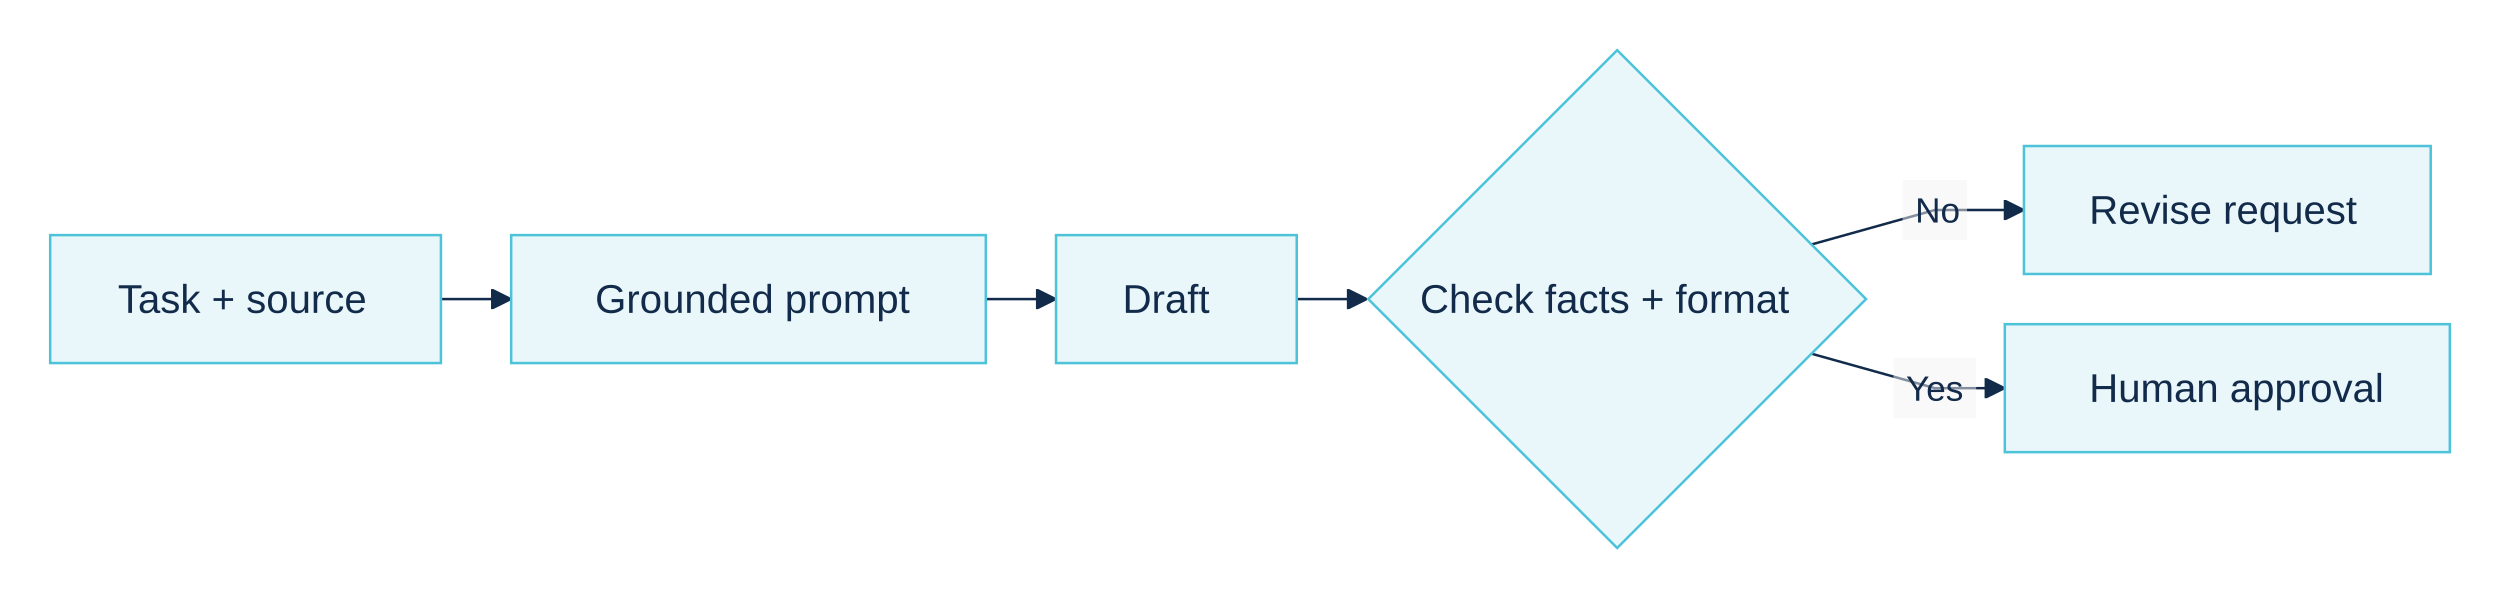
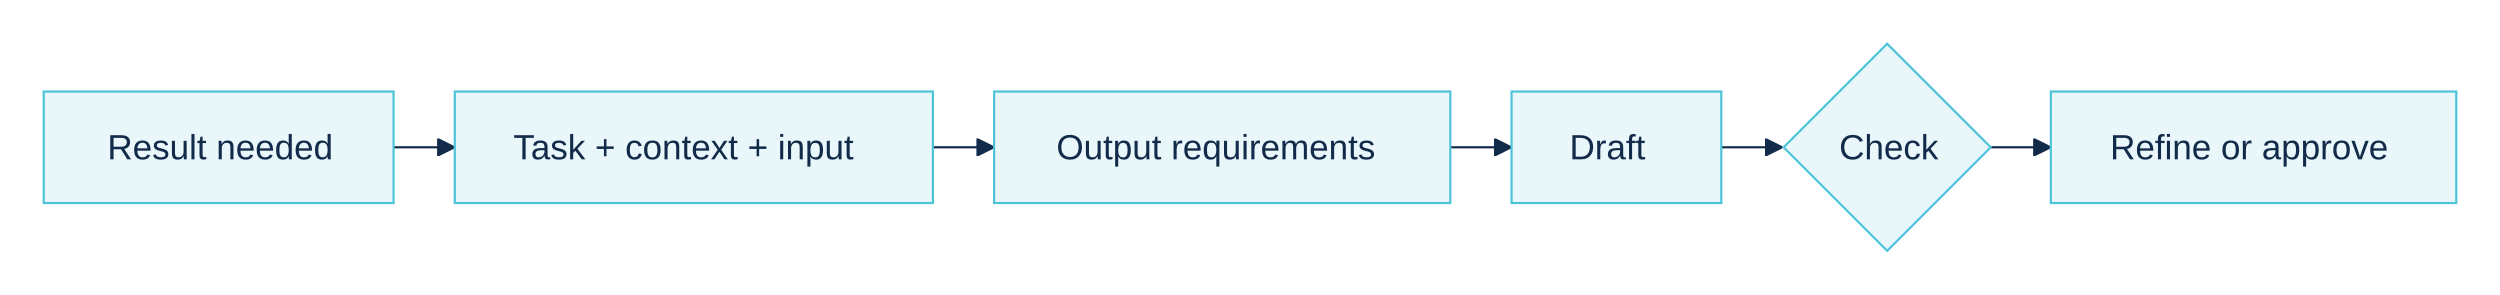
- <svg xmlns="http://www.w3.org/2000/svg" id="my-svg" width="100%" class="flowchart" style="max-width: 972.336px; background-color: rgb(243, 243, 243);" viewBox="-12 -12 996.336 238.391" role="graphics-document document" aria-roledescription="flowchart-v2" font-family="Segoe UI, Arial, sans-serif" font-size="16px" fill="#122B4A">
+ <svg xmlns="http://www.w3.org/2000/svg" id="my-svg" width="100%" class="flowchart" style="max-width: 1119.38px; background-color: rgb(243, 243, 243);" viewBox="-12 -12 1143.375 134.719" role="graphics-document document" aria-roledescription="flowchart-v2" font-family="Segoe UI, Arial, sans-serif" font-size="16px" fill="#122B4A">
  <style>#my-svg{font-family:Segoe UI,Arial,sans-serif;font-size:16px;fill:#122B4A;}@keyframes edge-animation-frame{from{stroke-dashoffset:0;}}@keyframes dash{to{stroke-dashoffset:0;}}#my-svg .edge-animation-slow{stroke-dasharray:9,5!important;stroke-dashoffset:900;animation:dash 50s linear infinite;stroke-linecap:round;}#my-svg .edge-animation-fast{stroke-dasharray:9,5!important;stroke-dashoffset:900;animation:dash 20s linear infinite;stroke-linecap:round;}#my-svg .error-icon{fill:#F3F3F3;}#my-svg .error-text{fill:#122B4A;stroke:#122B4A;}#my-svg .edge-thickness-normal{stroke-width:1px;}#my-svg .edge-thickness-thick{stroke-width:3.5px;}#my-svg .edge-pattern-solid{stroke-dasharray:0;}#my-svg .edge-thickness-invisible{stroke-width:0;fill:none;}#my-svg .edge-pattern-dashed{stroke-dasharray:3;}#my-svg .edge-pattern-dotted{stroke-dasharray:2;}#my-svg .marker{fill:#122B4A;stroke:#122B4A;}#my-svg .marker.cross{stroke:#122B4A;}#my-svg svg{font-family:Segoe UI,Arial,sans-serif;font-size:16px;}#my-svg p{margin:0;}#my-svg .label{font-family:Segoe UI,Arial,sans-serif;color:#122B4A;}#my-svg .cluster-label text{fill:#122B4A;}#my-svg .cluster-label span{color:#122B4A;}#my-svg .cluster-label span p{background-color:transparent;}#my-svg .label text,#my-svg span{fill:#122B4A;color:#122B4A;}#my-svg .node rect,#my-svg .node circle,#my-svg .node ellipse,#my-svg .node polygon,#my-svg .node path{fill:#EAF7FA;stroke:#4CC3D9;stroke-width:1px;}#my-svg .rough-node .label text,#my-svg .node .label text,#my-svg .image-shape .label,#my-svg .icon-shape .label{text-anchor:middle;}#my-svg .node .katex path{fill:#000;stroke:#000;stroke-width:1px;}#my-svg .rough-node .label,#my-svg .node .label,#my-svg .image-shape .label,#my-svg .icon-shape .label{text-align:center;}#my-svg .node.clickable{cursor:pointer;}#my-svg .root .anchor path{fill:#122B4A!important;stroke-width:0;stroke:#122B4A;}#my-svg .arrowheadPath{fill:#0c0c0c;}#my-svg .edgePaths .path{stroke:#122B4A;stroke-width:1px;}#my-svg .flowchart-link{stroke:#122B4A;fill:none;}#my-svg .edgeLabel{background-color:#F3F3F3;text-align:center;}#my-svg .edgeLabel p{background-color:#F3F3F3;}#my-svg .edgeLabel rect{opacity:0.5;background-color:#F3F3F3;fill:#F3F3F3;}#my-svg .labelBkg{background-color:rgba(243, 243, 243, 0.5);}#my-svg .cluster rect{fill:#F3F3F3;stroke:#4CC3D9;stroke-width:1px;}#my-svg .cluster text{fill:#122B4A;}#my-svg .cluster span{color:#122B4A;}#my-svg .node .collapsed-indicator{fill:#4CC3D9;stroke:none;opacity:0.6;}#my-svg .node .collapsed-separator{stroke:#4CC3D9;stroke-width:0.75px;}#my-svg div.mermaidTooltip{position:absolute;text-align:center;max-width:200px;padding:2px;font-family:Segoe UI,Arial,sans-serif;font-size:12px;background:#F3F3F3;border:1px solid #4CC3D9;border-radius:2px;pointer-events:none;z-index:100;}#my-svg .flowchartTitleText{text-anchor:middle;font-size:18px;fill:#122B4A;}#my-svg rect.text{fill:none;stroke-width:0;}#my-svg .icon-shape,#my-svg .image-shape{background-color:#F3F3F3;text-align:center;}#my-svg .icon-shape p,#my-svg .image-shape p{background-color:#F3F3F3;padding:2px;}#my-svg .icon-shape .label rect,#my-svg .image-shape .label rect{opacity:0.5;background-color:#F3F3F3;fill:#F3F3F3;}#my-svg .label-icon{display:inline-block;height:1em;overflow:visible;vertical-align:-0.125em;}#my-svg .node .label-icon path{fill:currentColor;stroke:revert;stroke-width:revert;}#my-svg .node .neo-node{stroke:#4CC3D9;}#my-svg [data-look="neo"].node rect,#my-svg [data-look="neo"].cluster rect,#my-svg [data-look="neo"].node polygon{stroke:url(#my-svg-gradient);filter:drop-shadow( 1px 2px 2px rgba(185,185,185,1));}#my-svg [data-look="neo"].swimlane.cluster rect{filter:none;}#my-svg [data-look="neo"].node path{stroke:url(#my-svg-gradient);stroke-width:1px;}#my-svg [data-look="neo"].node .outer-path{filter:drop-shadow( 1px 2px 2px rgba(185,185,185,1));}#my-svg [data-look="neo"].node .neo-line path{stroke:#4CC3D9;filter:none;}#my-svg [data-look="neo"].node circle{stroke:url(#my-svg-gradient);filter:drop-shadow( 1px 2px 2px rgba(185,185,185,1));}#my-svg [data-look="neo"].node circle .state-start{fill:#000000;}#my-svg [data-look="neo"].icon-shape .icon{fill:url(#my-svg-gradient);filter:drop-shadow( 1px 2px 2px rgba(185,185,185,1));}#my-svg [data-look="neo"].icon-shape .icon-neo path{stroke:url(#my-svg-gradient);filter:drop-shadow( 1px 2px 2px rgba(185,185,185,1));}#my-svg :root{--mermaid-font-family:Segoe UI,Arial,sans-serif;}</style>
  <g>
    <marker id="my-svg_flowchart-v2-pointEnd" class="marker flowchart-v2" viewBox="0 0 10 10" refX="5" refY="5" markerUnits="userSpaceOnUse" markerWidth="8" markerHeight="8" orient="auto">
      <path d="M 0 0 L 10 5 L 0 10 z" class="arrowMarkerPath" style="stroke-width: 1; stroke-dasharray: 1, 0;" fill="#122B4A" stroke="#122B4A" />
    </marker>
    <marker id="my-svg_flowchart-v2-pointStart" class="marker flowchart-v2" viewBox="0 0 10 10" refX="4.5" refY="5" markerUnits="userSpaceOnUse" markerWidth="8" markerHeight="8" orient="auto">
      <path d="M 0 5 L 10 10 L 10 0 z" class="arrowMarkerPath" style="stroke-width: 1; stroke-dasharray: 1, 0;" fill="#122B4A" stroke="#122B4A" />
    </marker>
    <marker id="my-svg_flowchart-v2-pointEnd-margin" class="marker flowchart-v2" viewBox="0 0 11.5 14" refX="11.5" refY="7" markerUnits="userSpaceOnUse" markerWidth="10.5" markerHeight="14" orient="auto">
      <path d="M 0 0 L 11.5 7 L 0 14 z" class="arrowMarkerPath" style="stroke-width: 0; stroke-dasharray: 1, 0;" fill="#122B4A" stroke="#122B4A" />
    </marker>
    <marker id="my-svg_flowchart-v2-pointStart-margin" class="marker flowchart-v2" viewBox="0 0 11.5 14" refX="1" refY="7" markerUnits="userSpaceOnUse" markerWidth="11.5" markerHeight="14" orient="auto">
      <polygon points="0,7 11.5,14 11.5,0" class="arrowMarkerPath" style="stroke-width: 0; stroke-dasharray: 1, 0;" fill="#122B4A" stroke="#122B4A" />
    </marker>
    <marker id="my-svg_flowchart-v2-circleEnd" class="marker flowchart-v2" viewBox="0 0 10 10" refX="11" refY="5" markerUnits="userSpaceOnUse" markerWidth="11" markerHeight="11" orient="auto">
      <circle cx="5" cy="5" r="5" class="arrowMarkerPath" style="stroke-width: 1; stroke-dasharray: 1, 0;" fill="#122B4A" stroke="#122B4A" />
    </marker>
    <marker id="my-svg_flowchart-v2-circleStart" class="marker flowchart-v2" viewBox="0 0 10 10" refX="-1" refY="5" markerUnits="userSpaceOnUse" markerWidth="11" markerHeight="11" orient="auto">
      <circle cx="5" cy="5" r="5" class="arrowMarkerPath" style="stroke-width: 1; stroke-dasharray: 1, 0;" fill="#122B4A" stroke="#122B4A" />
    </marker>
    <marker id="my-svg_flowchart-v2-circleEnd-margin" class="marker flowchart-v2" viewBox="0 0 10 10" refY="5" refX="12.25" markerUnits="userSpaceOnUse" markerWidth="14" markerHeight="14" orient="auto">
      <circle cx="5" cy="5" r="5" class="arrowMarkerPath" style="stroke-width: 0; stroke-dasharray: 1, 0;" fill="#122B4A" stroke="#122B4A" />
    </marker>
    <marker id="my-svg_flowchart-v2-circleStart-margin" class="marker flowchart-v2" viewBox="0 0 10 10" refX="-2" refY="5" markerUnits="userSpaceOnUse" markerWidth="14" markerHeight="14" orient="auto">
      <circle cx="5" cy="5" r="5" class="arrowMarkerPath" style="stroke-width: 0; stroke-dasharray: 1, 0;" fill="#122B4A" stroke="#122B4A" />
    </marker>
    <marker id="my-svg_flowchart-v2-crossEnd" class="marker cross flowchart-v2" viewBox="0 0 11 11" refX="12" refY="5.2" markerUnits="userSpaceOnUse" markerWidth="11" markerHeight="11" orient="auto">
      <path d="M 1,1 l 9,9 M 10,1 l -9,9" class="arrowMarkerPath" style="stroke-width: 2; stroke-dasharray: 1, 0;" fill="#122B4A" stroke="#122B4A" />
    </marker>
    <marker id="my-svg_flowchart-v2-crossStart" class="marker cross flowchart-v2" viewBox="0 0 11 11" refX="-1" refY="5.2" markerUnits="userSpaceOnUse" markerWidth="11" markerHeight="11" orient="auto">
      <path d="M 1,1 l 9,9 M 10,1 l -9,9" class="arrowMarkerPath" style="stroke-width: 2; stroke-dasharray: 1, 0;" fill="#122B4A" stroke="#122B4A" />
    </marker>
    <marker id="my-svg_flowchart-v2-crossEnd-margin" class="marker cross flowchart-v2" viewBox="0 0 15 15" refX="17.7" refY="7.5" markerUnits="userSpaceOnUse" markerWidth="12" markerHeight="12" orient="auto">
      <path d="M 1,1 L 14,14 M 1,14 L 14,1" class="arrowMarkerPath" style="stroke-width: 2.5;" fill="#122B4A" stroke="#122B4A" />
    </marker>
    <marker id="my-svg_flowchart-v2-crossStart-margin" class="marker cross flowchart-v2" viewBox="0 0 15 15" refX="-3.5" refY="7.5" markerUnits="userSpaceOnUse" markerWidth="12" markerHeight="12" orient="auto">
      <path d="M 1,1 L 14,14 M 1,14 L 14,1" class="arrowMarkerPath" style="stroke-width: 2.5; stroke-dasharray: 1, 0;" fill="#122B4A" stroke="#122B4A" />
    </marker>
    <g class="root">
      <g class="clusters" />
      <g class="edgePaths">
-         <path d="M163.719,107.195L177.719,107.195L187.719,107.195" id="my-svg-L_A_B_0" class="edge-thickness-normal edge-pattern-solid edge-thickness-normal edge-pattern-solid flowchart-link" style=";" data-edge="true" data-et="edge" data-id="L_A_B_0" data-points="W3sieCI6MTYzLjcxODc1LCJ5IjoxMDcuMTk1MzEyNX0seyJ4IjoxNzcuNzE4NzUsInkiOjEwNy4xOTUzMTI1fSx7IngiOjE5MS43MTg3NSwieSI6MTA3LjE5NTMxMjV9XQ==" data-look="classic" marker-end="url(#my-svg_flowchart-v2-pointEnd)" fill="none" stroke="#122B4A" stroke-width="1" />
-         <path d="M380.867,107.195L394.867,107.195L404.867,107.195" id="my-svg-L_B_C_0" class="edge-thickness-normal edge-pattern-solid edge-thickness-normal edge-pattern-solid flowchart-link" style=";" data-edge="true" data-et="edge" data-id="L_B_C_0" data-points="W3sieCI6MzgwLjg2NzE4NzUsInkiOjEwNy4xOTUzMTI1fSx7IngiOjM5NC44NjcxODc1LCJ5IjoxMDcuMTk1MzEyNX0seyJ4Ijo0MDguODY3MTg3NSwieSI6MTA3LjE5NTMxMjV9XQ==" data-look="classic" marker-end="url(#my-svg_flowchart-v2-pointEnd)" fill="none" stroke="#122B4A" stroke-width="1" />
-         <path d="M504.797,107.195L518.797,107.195L528.797,107.195" id="my-svg-L_C_D_0" class="edge-thickness-normal edge-pattern-solid edge-thickness-normal edge-pattern-solid flowchart-link" style=";" data-edge="true" data-et="edge" data-id="L_C_D_0" data-points="W3sieCI6NTA0Ljc5Njg3NSwieSI6MTA3LjE5NTMxMjV9LHsieCI6NTE4Ljc5Njg3NSwieSI6MTA3LjE5NTMxMjV9LHsieCI6NTMyLjc5Njg3NSwieSI6MTA3LjE5NTMxMjV9XQ==" data-look="classic" marker-end="url(#my-svg_flowchart-v2-pointEnd)" fill="none" stroke="#122B4A" stroke-width="1" />
-         <path d="M709.53,85.538L759.09,71.695L790.605,71.695" id="my-svg-L_D_E_0" class="edge-thickness-normal edge-pattern-solid edge-thickness-normal edge-pattern-solid flowchart-link" style=";" data-edge="true" data-et="edge" data-id="L_D_E_0" data-points="W3sieCI6NzA5LjUzMDE1NDY1NDY1NDcsInkiOjg1LjUzNzk2NzE1NDY1NDY1fSx7IngiOjc1OS4wODk4NDM3NSwieSI6NzEuNjk1MzEyNX0seyJ4Ijo3OTQuNjA1NDY4NzUsInkiOjcxLjY5NTMxMjV9XQ==" data-look="classic" marker-end="url(#my-svg_flowchart-v2-pointEnd)" fill="none" stroke="#122B4A" stroke-width="1" />
-         <path d="M709.53,128.853L759.09,142.695L782.992,142.695" id="my-svg-L_D_F_0" class="edge-thickness-normal edge-pattern-solid edge-thickness-normal edge-pattern-solid flowchart-link" style=";" data-edge="true" data-et="edge" data-id="L_D_F_0" data-points="W3sieCI6NzA5LjUzMDE1NDY1NDY1NDcsInkiOjEyOC44NTI2NTc4NDUzNDUzM30seyJ4Ijo3NTkuMDg5ODQzNzUsInkiOjE0Mi42OTUzMTI1fSx7IngiOjc4Ni45OTIxODc1LCJ5IjoxNDIuNjk1MzEyNX1d" data-look="classic" marker-end="url(#my-svg_flowchart-v2-pointEnd)" fill="none" stroke="#122B4A" stroke-width="1" />
+         <path d="M168,55.359L182,55.359L192,55.359" id="my-svg-L_A_B_0" class="edge-thickness-normal edge-pattern-solid edge-thickness-normal edge-pattern-solid flowchart-link" style=";" data-edge="true" data-et="edge" data-id="L_A_B_0" data-points="W3sieCI6MTY4LCJ5Ijo1NS4zNTkzNzV9LHsieCI6MTgyLCJ5Ijo1NS4zNTkzNzV9LHsieCI6MTk2LCJ5Ijo1NS4zNTkzNzV9XQ==" data-look="classic" marker-end="url(#my-svg_flowchart-v2-pointEnd)" fill="none" stroke="#122B4A" stroke-width="1" />
+         <path d="M414.664,55.359L428.664,55.359L438.664,55.359" id="my-svg-L_B_C_0" class="edge-thickness-normal edge-pattern-solid edge-thickness-normal edge-pattern-solid flowchart-link" style=";" data-edge="true" data-et="edge" data-id="L_B_C_0" data-points="W3sieCI6NDE0LjY2NDA2MjUsInkiOjU1LjM1OTM3NX0seyJ4Ijo0MjguNjY0MDYyNSwieSI6NTUuMzU5Mzc1fSx7IngiOjQ0Mi42NjQwNjI1LCJ5Ijo1NS4zNTkzNzV9XQ==" data-look="classic" marker-end="url(#my-svg_flowchart-v2-pointEnd)" fill="none" stroke="#122B4A" stroke-width="1" />
+         <path d="M651.305,55.359L665.305,55.359L675.305,55.359" id="my-svg-L_C_D_0" class="edge-thickness-normal edge-pattern-solid edge-thickness-normal edge-pattern-solid flowchart-link" style=";" data-edge="true" data-et="edge" data-id="L_C_D_0" data-points="W3sieCI6NjUxLjMwNDY4NzUsInkiOjU1LjM1OTM3NX0seyJ4Ijo2NjUuMzA0Njg3NSwieSI6NTUuMzU5Mzc1fSx7IngiOjY3OS4zMDQ2ODc1LCJ5Ijo1NS4zNTkzNzV9XQ==" data-look="classic" marker-end="url(#my-svg_flowchart-v2-pointEnd)" fill="none" stroke="#122B4A" stroke-width="1" />
+         <path d="M775.234,55.359L789.234,55.359L799.234,55.359" id="my-svg-L_D_E_0" class="edge-thickness-normal edge-pattern-solid edge-thickness-normal edge-pattern-solid flowchart-link" style=";" data-edge="true" data-et="edge" data-id="L_D_E_0" data-points="W3sieCI6Nzc1LjIzNDM3NSwieSI6NTUuMzU5Mzc1fSx7IngiOjc4OS4yMzQzNzUsInkiOjU1LjM1OTM3NX0seyJ4Ijo4MDMuMjM0Mzc1LCJ5Ijo1NS4zNTkzNzV9XQ==" data-look="classic" marker-end="url(#my-svg_flowchart-v2-pointEnd)" fill="none" stroke="#122B4A" stroke-width="1" />
+         <path d="M897.953,55.359L911.953,55.359L921.953,55.359" id="my-svg-L_E_F_0" class="edge-thickness-normal edge-pattern-solid edge-thickness-normal edge-pattern-solid flowchart-link" style=";" data-edge="true" data-et="edge" data-id="L_E_F_0" data-points="W3sieCI6ODk3Ljk1MzEyNSwieSI6NTUuMzU5Mzc1fSx7IngiOjkxMS45NTMxMjUsInkiOjU1LjM1OTM3NX0seyJ4Ijo5MjUuOTUzMTI1LCJ5Ijo1NS4zNTkzNzV9XQ==" data-look="classic" marker-end="url(#my-svg_flowchart-v2-pointEnd)" fill="none" stroke="#122B4A" stroke-width="1" />
      </g>
      <g class="edgeLabels">
        <g class="edgeLabel" />
        <g>
          <rect class="background" style="stroke: none" />
        </g>
        <g class="edgeLabel" />
        <g>
          <rect class="background" style="stroke: none" />
        </g>
        <g class="edgeLabel" />
        <g>
          <rect class="background" style="stroke: none" />
        </g>
-         <g class="edgeLabel" transform="translate(759.0898, 71.69531)">
-           <rect x="-12.840" y="-12.000" width="25.680" height="24.000" fill="#F3F3F3" stroke="none" />
-           <text x="-7.840" y="5.000" text-anchor="start" font-family="Segoe UI, Arial, sans-serif" font-size="14" font-weight="normal" fill="#122B4A">No</text>
+         <g class="edgeLabel" />
+         <g>
+           <rect class="background" style="stroke: none" />
        </g>
-         <g class="edgeLabel" transform="translate(759.0898, 142.6953)">
-           <rect x="-16.480" y="-12.000" width="32.960" height="24.000" fill="#F3F3F3" stroke="none" />
-           <text x="-11.480" y="5.000" text-anchor="start" font-family="Segoe UI, Arial, sans-serif" font-size="14" font-weight="normal" fill="#122B4A">Yes</text>
+         <g class="edgeLabel" />
+         <g>
+           <rect class="background" style="stroke: none" />
        </g>
      </g>
      <g class="nodes">
-         <g class="node default" id="my-svg-flowchart-A-0" data-look="classic" transform="translate(85.85938, 107.1953)">
-           <rect class="basic label-container" style="" x="-77.859" y="-25.5" width="155.719" height="51" fill="#EAF7FA" stroke="#4CC3D9" stroke-width="1" />
-           <text x="-50.880" y="5.500" text-anchor="start" font-family="Segoe UI, Arial, sans-serif" font-size="16" font-weight="normal" fill="#122B4A">Task + source</text>
+         <g class="node default" id="my-svg-flowchart-A-0" data-look="classic" transform="translate(88, 55.35938)">
+           <rect class="basic label-container" style="" x="-80" y="-25.5" width="160" height="51" fill="#EAF7FA" stroke="#4CC3D9" stroke-width="1" />
+           <text x="-50.880" y="5.500" text-anchor="start" font-family="Segoe UI, Arial, sans-serif" font-size="16" font-weight="normal" fill="#122B4A">Result needed</text>
        </g>
-         <g class="node default" id="my-svg-flowchart-B-1" data-look="classic" transform="translate(286.293, 107.1953)">
-           <rect class="basic label-container" style="" x="-94.574" y="-25.5" width="189.148" height="51" fill="#EAF7FA" stroke="#4CC3D9" stroke-width="1" />
-           <text x="-61.120" y="5.500" text-anchor="start" font-family="Segoe UI, Arial, sans-serif" font-size="16" font-weight="normal" fill="#122B4A">Grounded prompt</text>
+         <g class="node default" id="my-svg-flowchart-B-1" data-look="classic" transform="translate(305.332, 55.35938)">
+           <rect class="basic label-container" style="" x="-109.332" y="-25.5" width="218.664" height="51" fill="#EAF7FA" stroke="#4CC3D9" stroke-width="1" />
+           <text x="-82.560" y="5.500" text-anchor="start" font-family="Segoe UI, Arial, sans-serif" font-size="16" font-weight="normal" fill="#122B4A">Task + context + input</text>
        </g>
-         <g class="node default" id="my-svg-flowchart-C-3" data-look="classic" transform="translate(456.832, 107.1953)">
+         <g class="node default" id="my-svg-flowchart-C-3" data-look="classic" transform="translate(546.9844, 55.35938)">
+           <rect class="basic label-container" style="" x="-104.32" y="-25.5" width="208.641" height="51" fill="#EAF7FA" stroke="#4CC3D9" stroke-width="1" />
+           <text x="-75.840" y="5.500" text-anchor="start" font-family="Segoe UI, Arial, sans-serif" font-size="16" font-weight="normal" fill="#122B4A">Output requirements</text>
+         </g>
+         <g class="node default" id="my-svg-flowchart-D-5" data-look="classic" transform="translate(727.2695, 55.35938)">
          <rect class="basic label-container" style="" x="-47.965" y="-25.5" width="95.93" height="51" fill="#EAF7FA" stroke="#4CC3D9" stroke-width="1" />
          <text x="-21.440" y="5.500" text-anchor="start" font-family="Segoe UI, Arial, sans-serif" font-size="16" font-weight="normal" fill="#122B4A">Draft</text>
        </g>
-         <g class="node default" id="my-svg-flowchart-D-5" data-look="classic" transform="translate(631.9922, 107.1953)">
-           <polygon points="99.195,0 198.391,-99.195 99.195,-198.391 0,-99.195" class="label-container" transform="translate(-98.69531, 99.19531)" fill="#EAF7FA" stroke="#4CC3D9" stroke-width="1" />
-           <text x="-78.080" y="5.500" text-anchor="start" font-family="Segoe UI, Arial, sans-serif" font-size="16" font-weight="normal" fill="#122B4A">Check facts + format</text>
+         <g class="node default" id="my-svg-flowchart-E-7" data-look="classic" transform="translate(850.5938, 55.35938)">
+           <polygon points="47.359,0 94.719,-47.359 47.359,-94.719 0,-47.359" class="label-container" transform="translate(-46.85938, 47.35938)" fill="#EAF7FA" stroke="#4CC3D9" stroke-width="1" />
+           <text x="-21.440" y="5.500" text-anchor="start" font-family="Segoe UI, Arial, sans-serif" font-size="16" font-weight="normal" fill="#122B4A">Check</text>
        </g>
-         <g class="node default" id="my-svg-flowchart-E-7" data-look="classic" transform="translate(875.6641, 71.69531)">
-           <rect class="basic label-container" style="" x="-81.059" y="-25.5" width="162.117" height="51" fill="#EAF7FA" stroke="#4CC3D9" stroke-width="1" />
-           <text x="-55.040" y="5.500" text-anchor="start" font-family="Segoe UI, Arial, sans-serif" font-size="16" font-weight="normal" fill="#122B4A">Revise request</text>
-         </g>
-         <g class="node default" id="my-svg-flowchart-F-9" data-look="classic" transform="translate(875.6641, 142.6953)">
-           <rect class="basic label-container" style="" x="-88.672" y="-25.5" width="177.344" height="51" fill="#EAF7FA" stroke="#4CC3D9" stroke-width="1" />
-           <text x="-55.040" y="5.500" text-anchor="start" font-family="Segoe UI, Arial, sans-serif" font-size="16" font-weight="normal" fill="#122B4A">Human approval</text>
+         <g class="node default" id="my-svg-flowchart-F-9" data-look="classic" transform="translate(1018.664, 55.35938)">
+           <rect class="basic label-container" style="" x="-92.711" y="-25.5" width="185.422" height="51" fill="#EAF7FA" stroke="#4CC3D9" stroke-width="1" />
+           <text x="-65.600" y="5.500" text-anchor="start" font-family="Segoe UI, Arial, sans-serif" font-size="16" font-weight="normal" fill="#122B4A">Refine or approve</text>
        </g>
      </g>
    </g>
  </g>
  <defs>
    <filter id="my-svg-drop-shadow" height="130%" width="130%">
      <feDropShadow dx="4" dy="4" stdDeviation="0" flood-opacity="0.06" flood-color="#000000" />
    </filter>
  </defs>
  <defs>
    <filter id="my-svg-drop-shadow-small" height="150%" width="150%">
      <feDropShadow dx="2" dy="2" stdDeviation="0" flood-opacity="0.06" flood-color="#000000" />
    </filter>
  </defs>
  <linearGradient id="my-svg-gradient" gradientUnits="objectBoundingBox" x1="0%" y1="0%" x2="100%" y2="0%">
    <stop offset="0%" stop-color="#4CC3D9" stop-opacity="1" />
    <stop offset="100%" stop-color="#122B4A" stop-opacity="1" />
  </linearGradient>
</svg>
